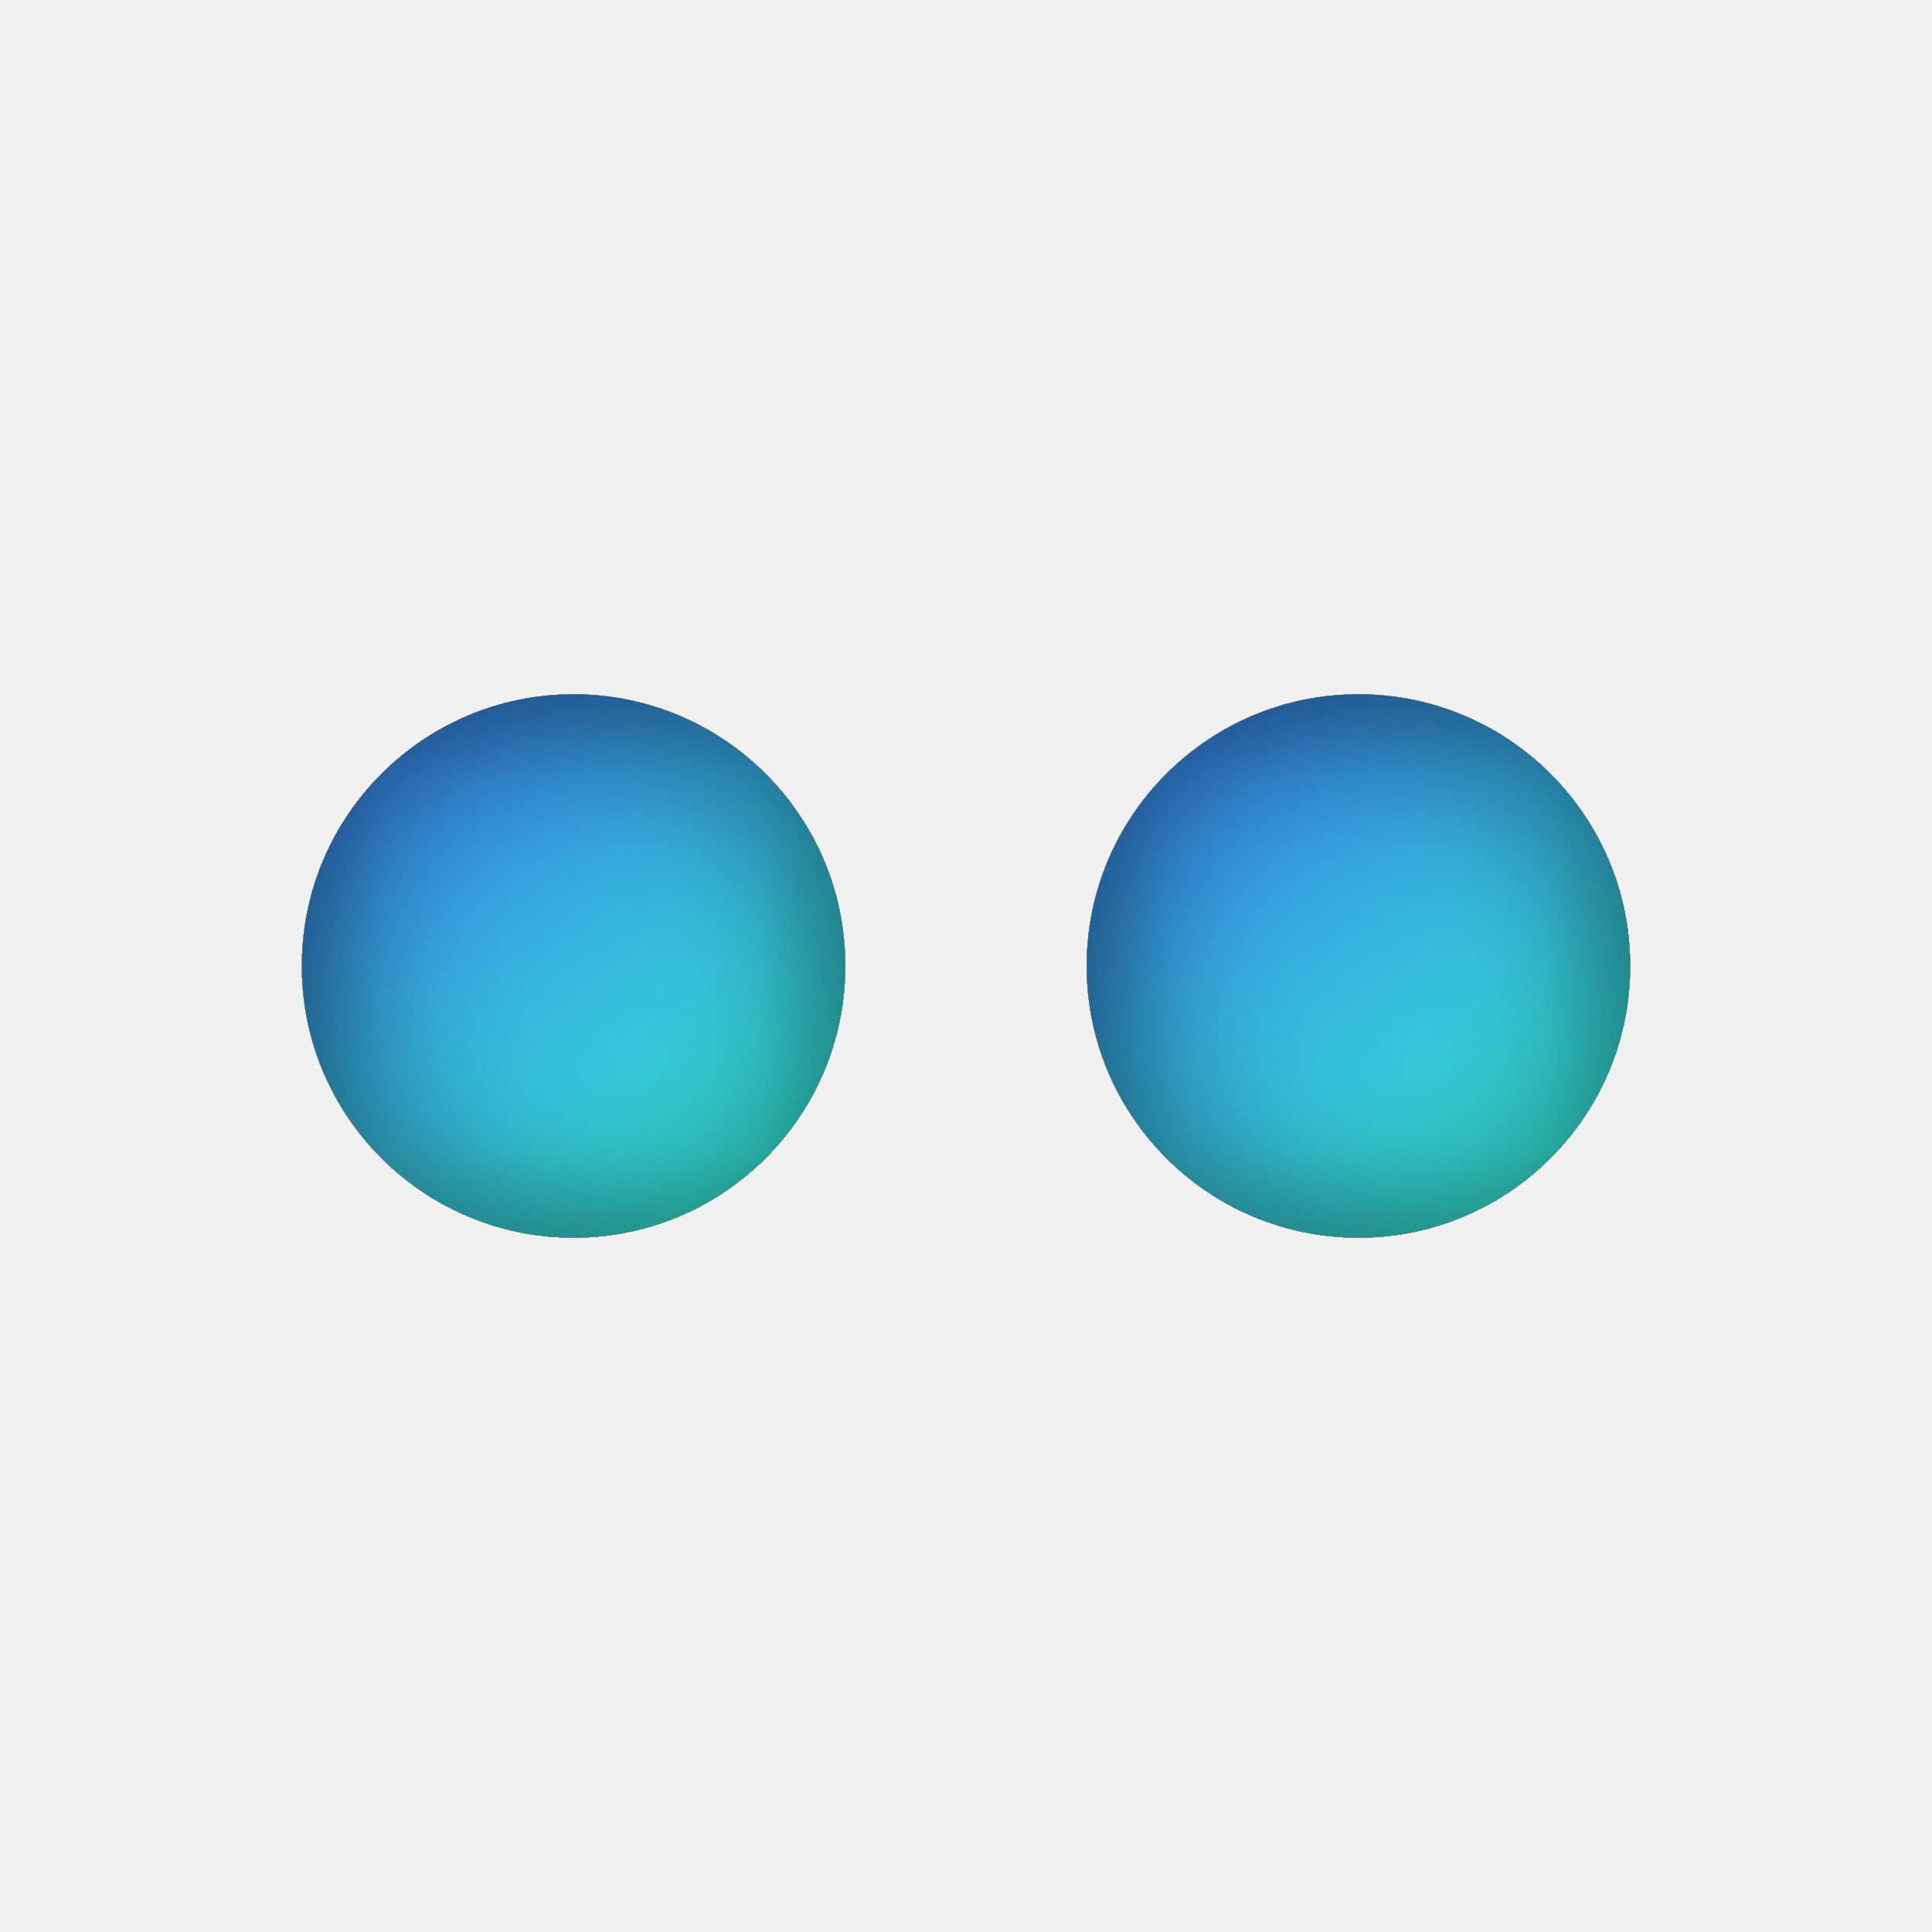
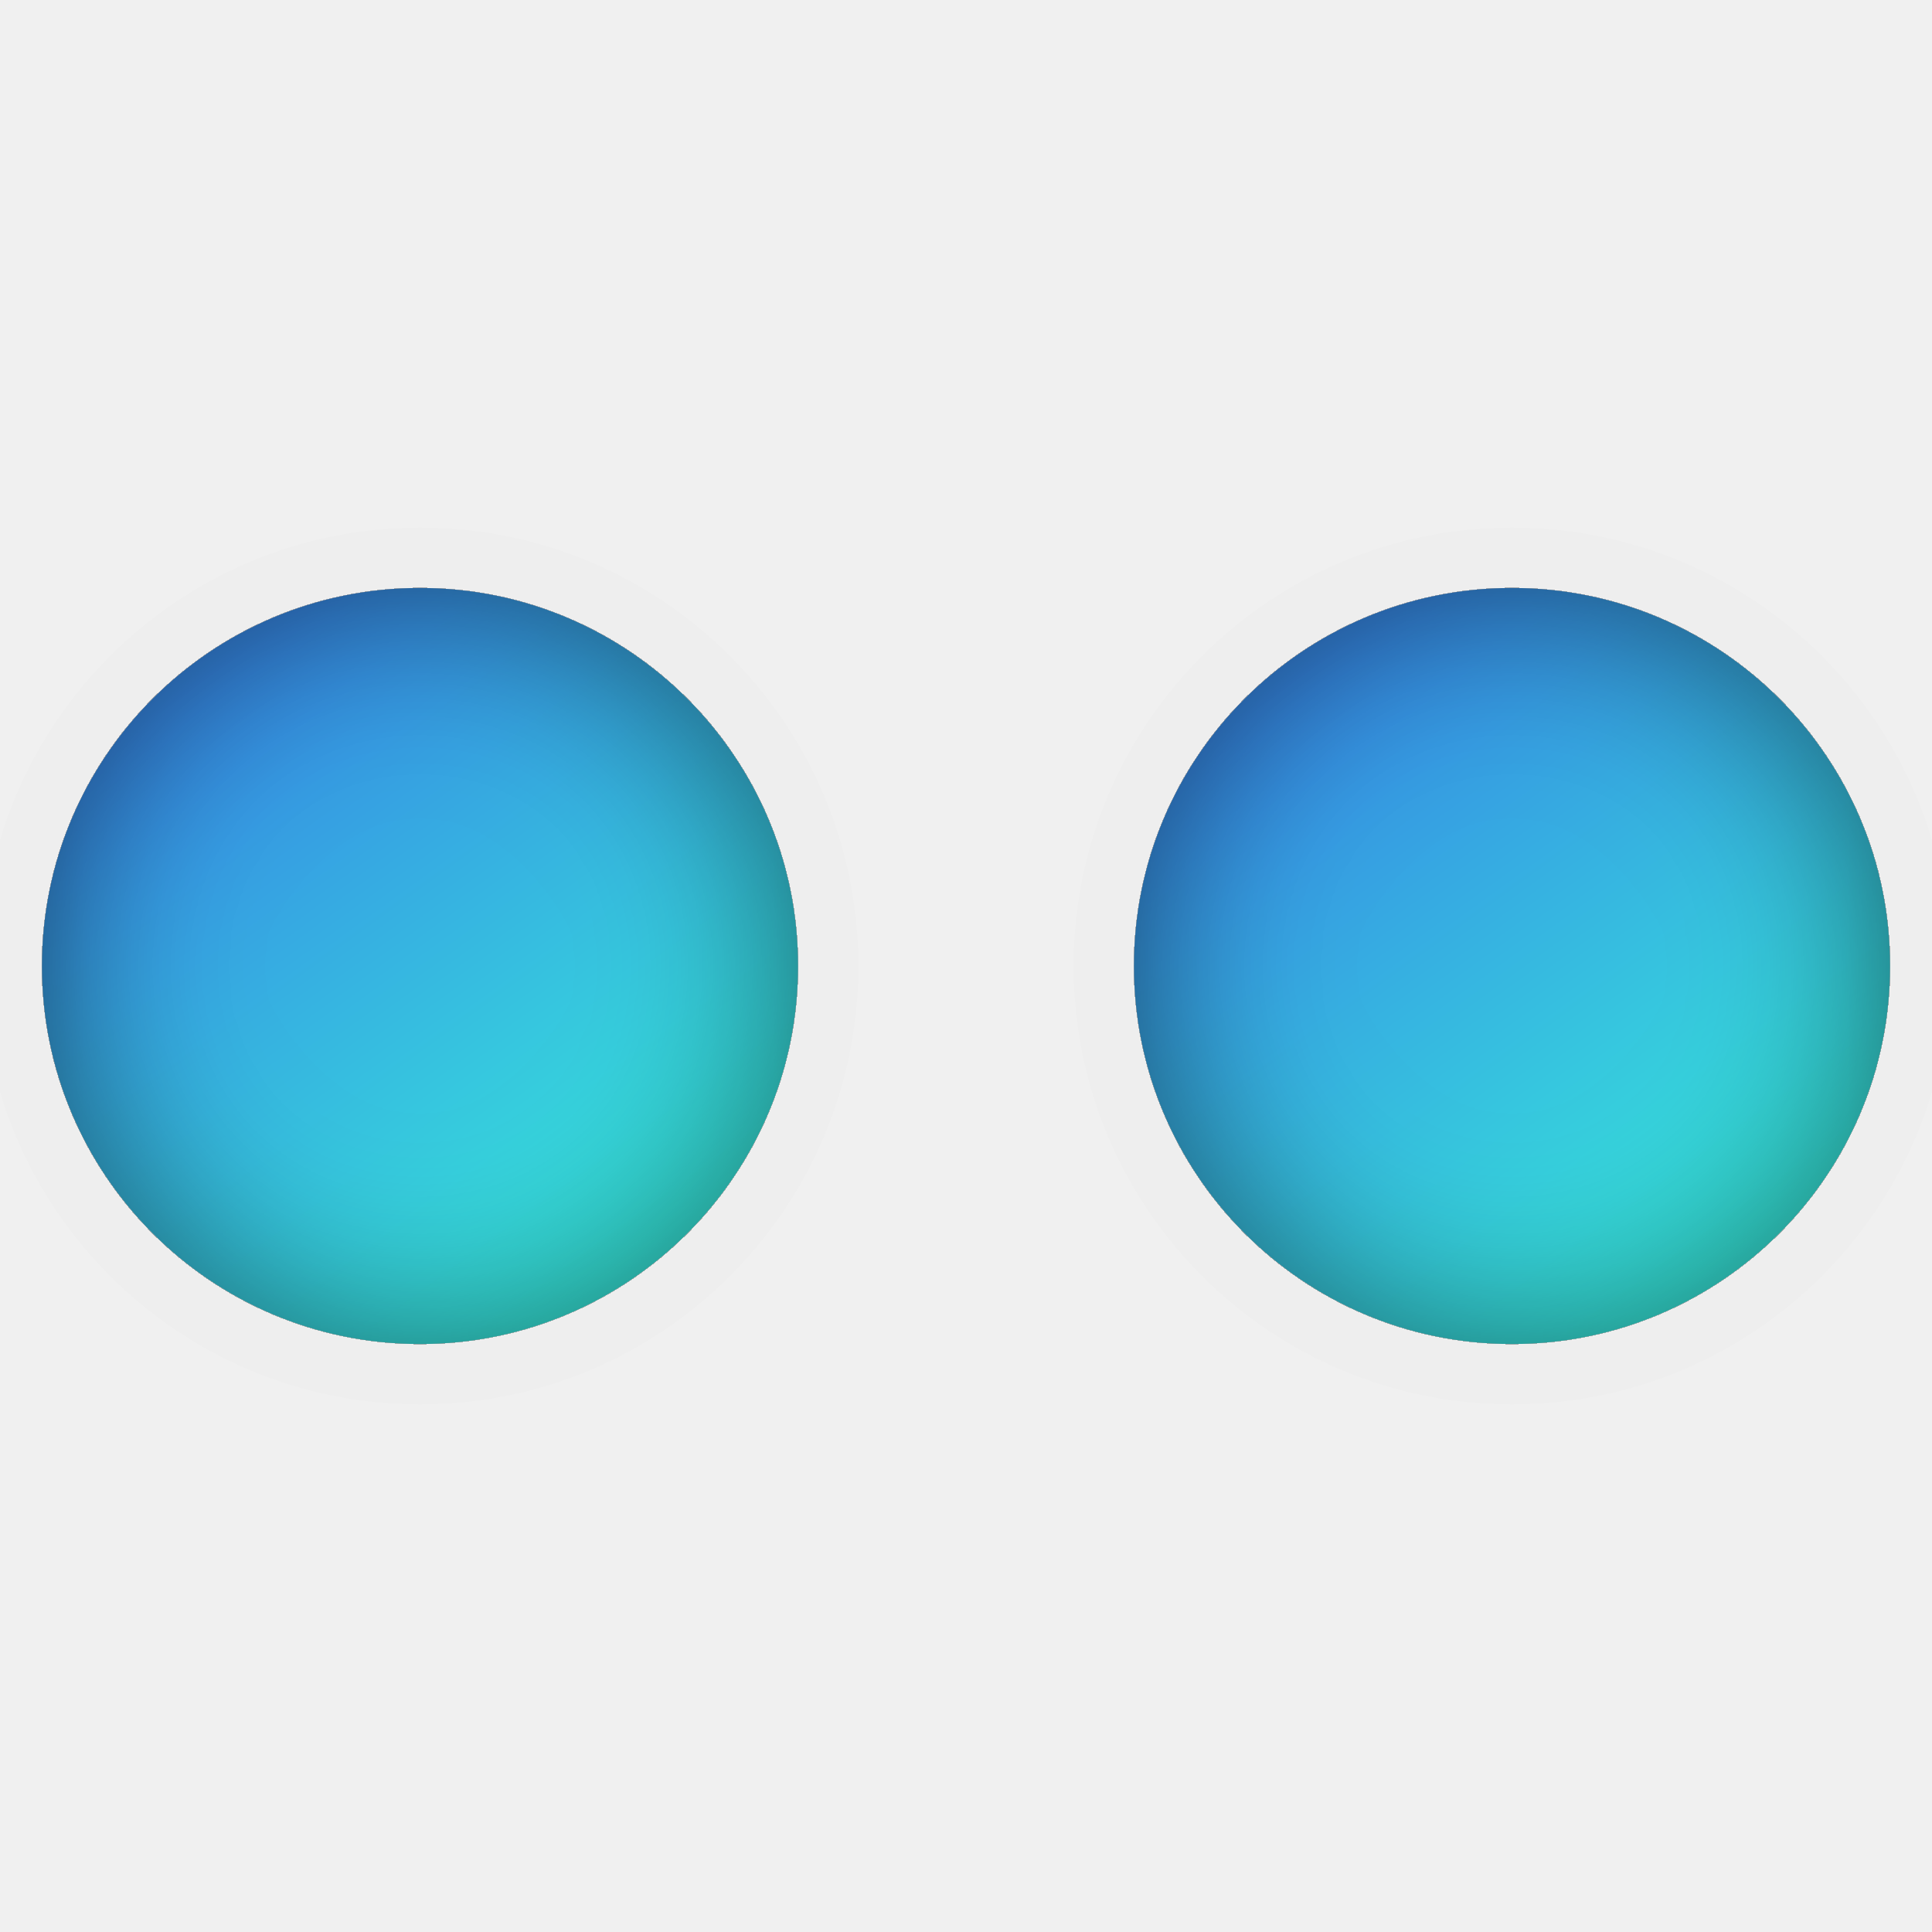
<svg xmlns="http://www.w3.org/2000/svg" width="64" height="64" viewBox="0 0 64 64" fill="none">
-   <g filter="url(#filter0_i)">
-     <circle cx="19" cy="32" r="9" fill="url(#paint0_linear)" />
-   </g>
-   <g filter="url(#filter1_i)">
-     <circle cx="45" cy="32" r="9" fill="url(#paint1_linear)" />
+   <g clip-path="url(#clip0)">
+     <g filter="url(#filter0_i)">
+       <ellipse cx="13.913" cy="32" rx="12.522" ry="12.522" fill="url(#paint0_linear)" />
+     </g>
+     <path d="M13.913 45.522C21.381 45.522 27.435 39.468 27.435 32C27.435 24.532 21.381 18.478 13.913 18.478C6.445 18.478 0.391 24.532 0.391 32C0.391 39.468 6.445 45.522 13.913 45.522Z" stroke="black" stroke-opacity="0.01" stroke-width="2" />
+     <g filter="url(#filter1_i)">
+       <circle cx="50.087" cy="32" r="12.522" fill="url(#paint1_linear)" />
+     </g>
+     <circle cx="50.087" cy="32" r="13.522" stroke="black" stroke-opacity="0.01" stroke-width="2" />
  </g>
  <defs>
-     <filter id="filter0_i" x="10" y="23" width="18" height="18" filterUnits="userSpaceOnUse" color-interpolation-filters="sRGB">
+     <filter id="filter0_i" x="-0.609" y="17.478" width="29.044" height="29.044" filterUnits="userSpaceOnUse" color-interpolation-filters="sRGB">
      <feFlood flood-opacity="0" result="BackgroundImageFix" />
      <feBlend mode="normal" in="SourceGraphic" in2="BackgroundImageFix" result="shape" />
      <feColorMatrix in="SourceAlpha" type="matrix" values="0 0 0 0 0 0 0 0 0 0 0 0 0 0 0 0 0 0 127 0" result="hardAlpha" />
      <feOffset />
      <feGaussianBlur stdDeviation="3" />
      <feComposite in2="hardAlpha" operator="arithmetic" k2="-1" k3="1" />
      <feColorMatrix type="matrix" values="0 0 0 0 0 0 0 0 0 0 0 0 0 0 0 0 0 0 0.5 0" />
      <feBlend mode="normal" in2="shape" result="effect1_innerShadow" />
    </filter>
-     <filter id="filter1_i" x="36" y="23" width="18" height="18" filterUnits="userSpaceOnUse" color-interpolation-filters="sRGB">
+     <filter id="filter1_i" x="35.565" y="17.478" width="29.044" height="29.044" filterUnits="userSpaceOnUse" color-interpolation-filters="sRGB">
      <feFlood flood-opacity="0" result="BackgroundImageFix" />
      <feBlend mode="normal" in="SourceGraphic" in2="BackgroundImageFix" result="shape" />
      <feColorMatrix in="SourceAlpha" type="matrix" values="0 0 0 0 0 0 0 0 0 0 0 0 0 0 0 0 0 0 127 0" result="hardAlpha" />
      <feOffset />
      <feGaussianBlur stdDeviation="3" />
      <feComposite in2="hardAlpha" operator="arithmetic" k2="-1" k3="1" />
      <feColorMatrix type="matrix" values="0 0 0 0 0 0 0 0 0 0 0 0 0 0 0 0 0 0 0.5 0" />
      <feBlend mode="normal" in2="shape" result="effect1_innerShadow" />
    </filter>
-     <linearGradient id="paint0_linear" x1="13.938" y1="25.039" x2="24.062" y2="38.961" gradientUnits="userSpaceOnUse">
+     <linearGradient id="paint0_linear" x1="6.87" y1="22.315" x2="20.956" y2="41.685" gradientUnits="userSpaceOnUse">
      <stop stop-color="#3689E6" />
      <stop offset="1" stop-color="#36E6DB" />
    </linearGradient>
-     <linearGradient id="paint1_linear" x1="39.938" y1="25.039" x2="50.062" y2="38.961" gradientUnits="userSpaceOnUse">
+     <linearGradient id="paint1_linear" x1="43.044" y1="22.315" x2="57.13" y2="41.685" gradientUnits="userSpaceOnUse">
      <stop stop-color="#3689E6" />
      <stop offset="1" stop-color="#36E6DB" />
    </linearGradient>
+     <clipPath id="clip0">
+       <rect width="64" height="64" fill="white" />
+     </clipPath>
  </defs>
</svg>
